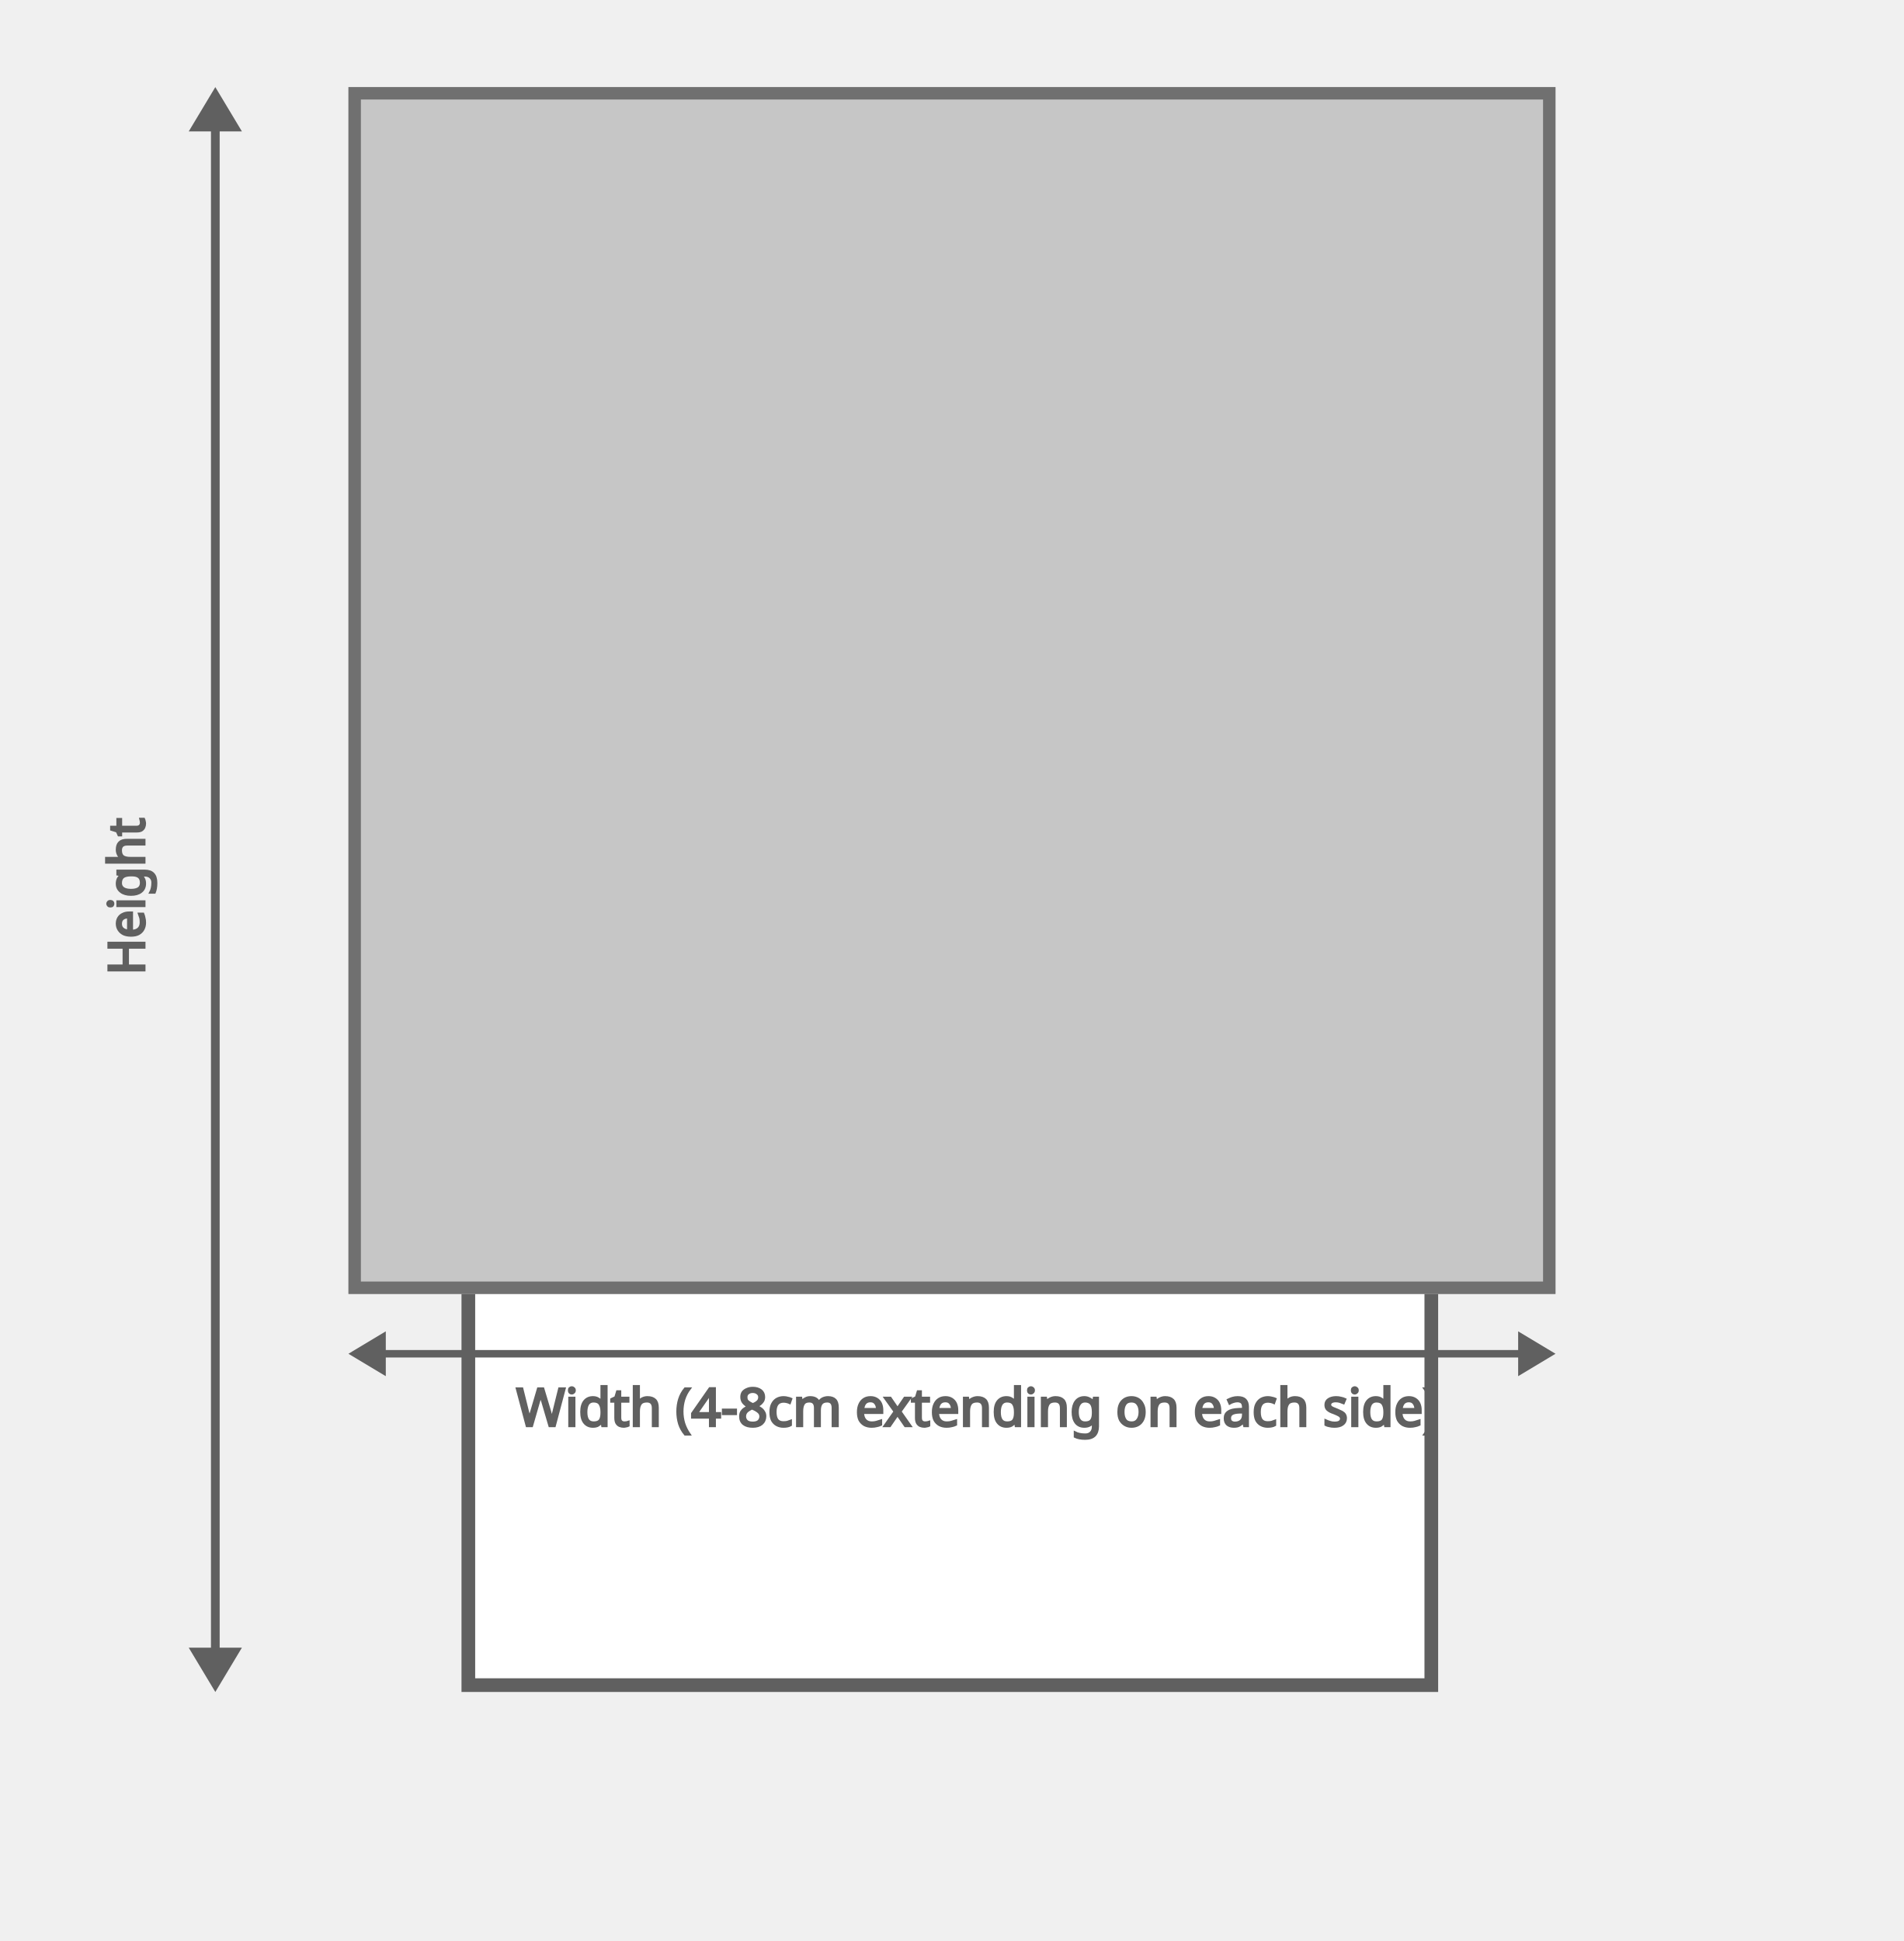
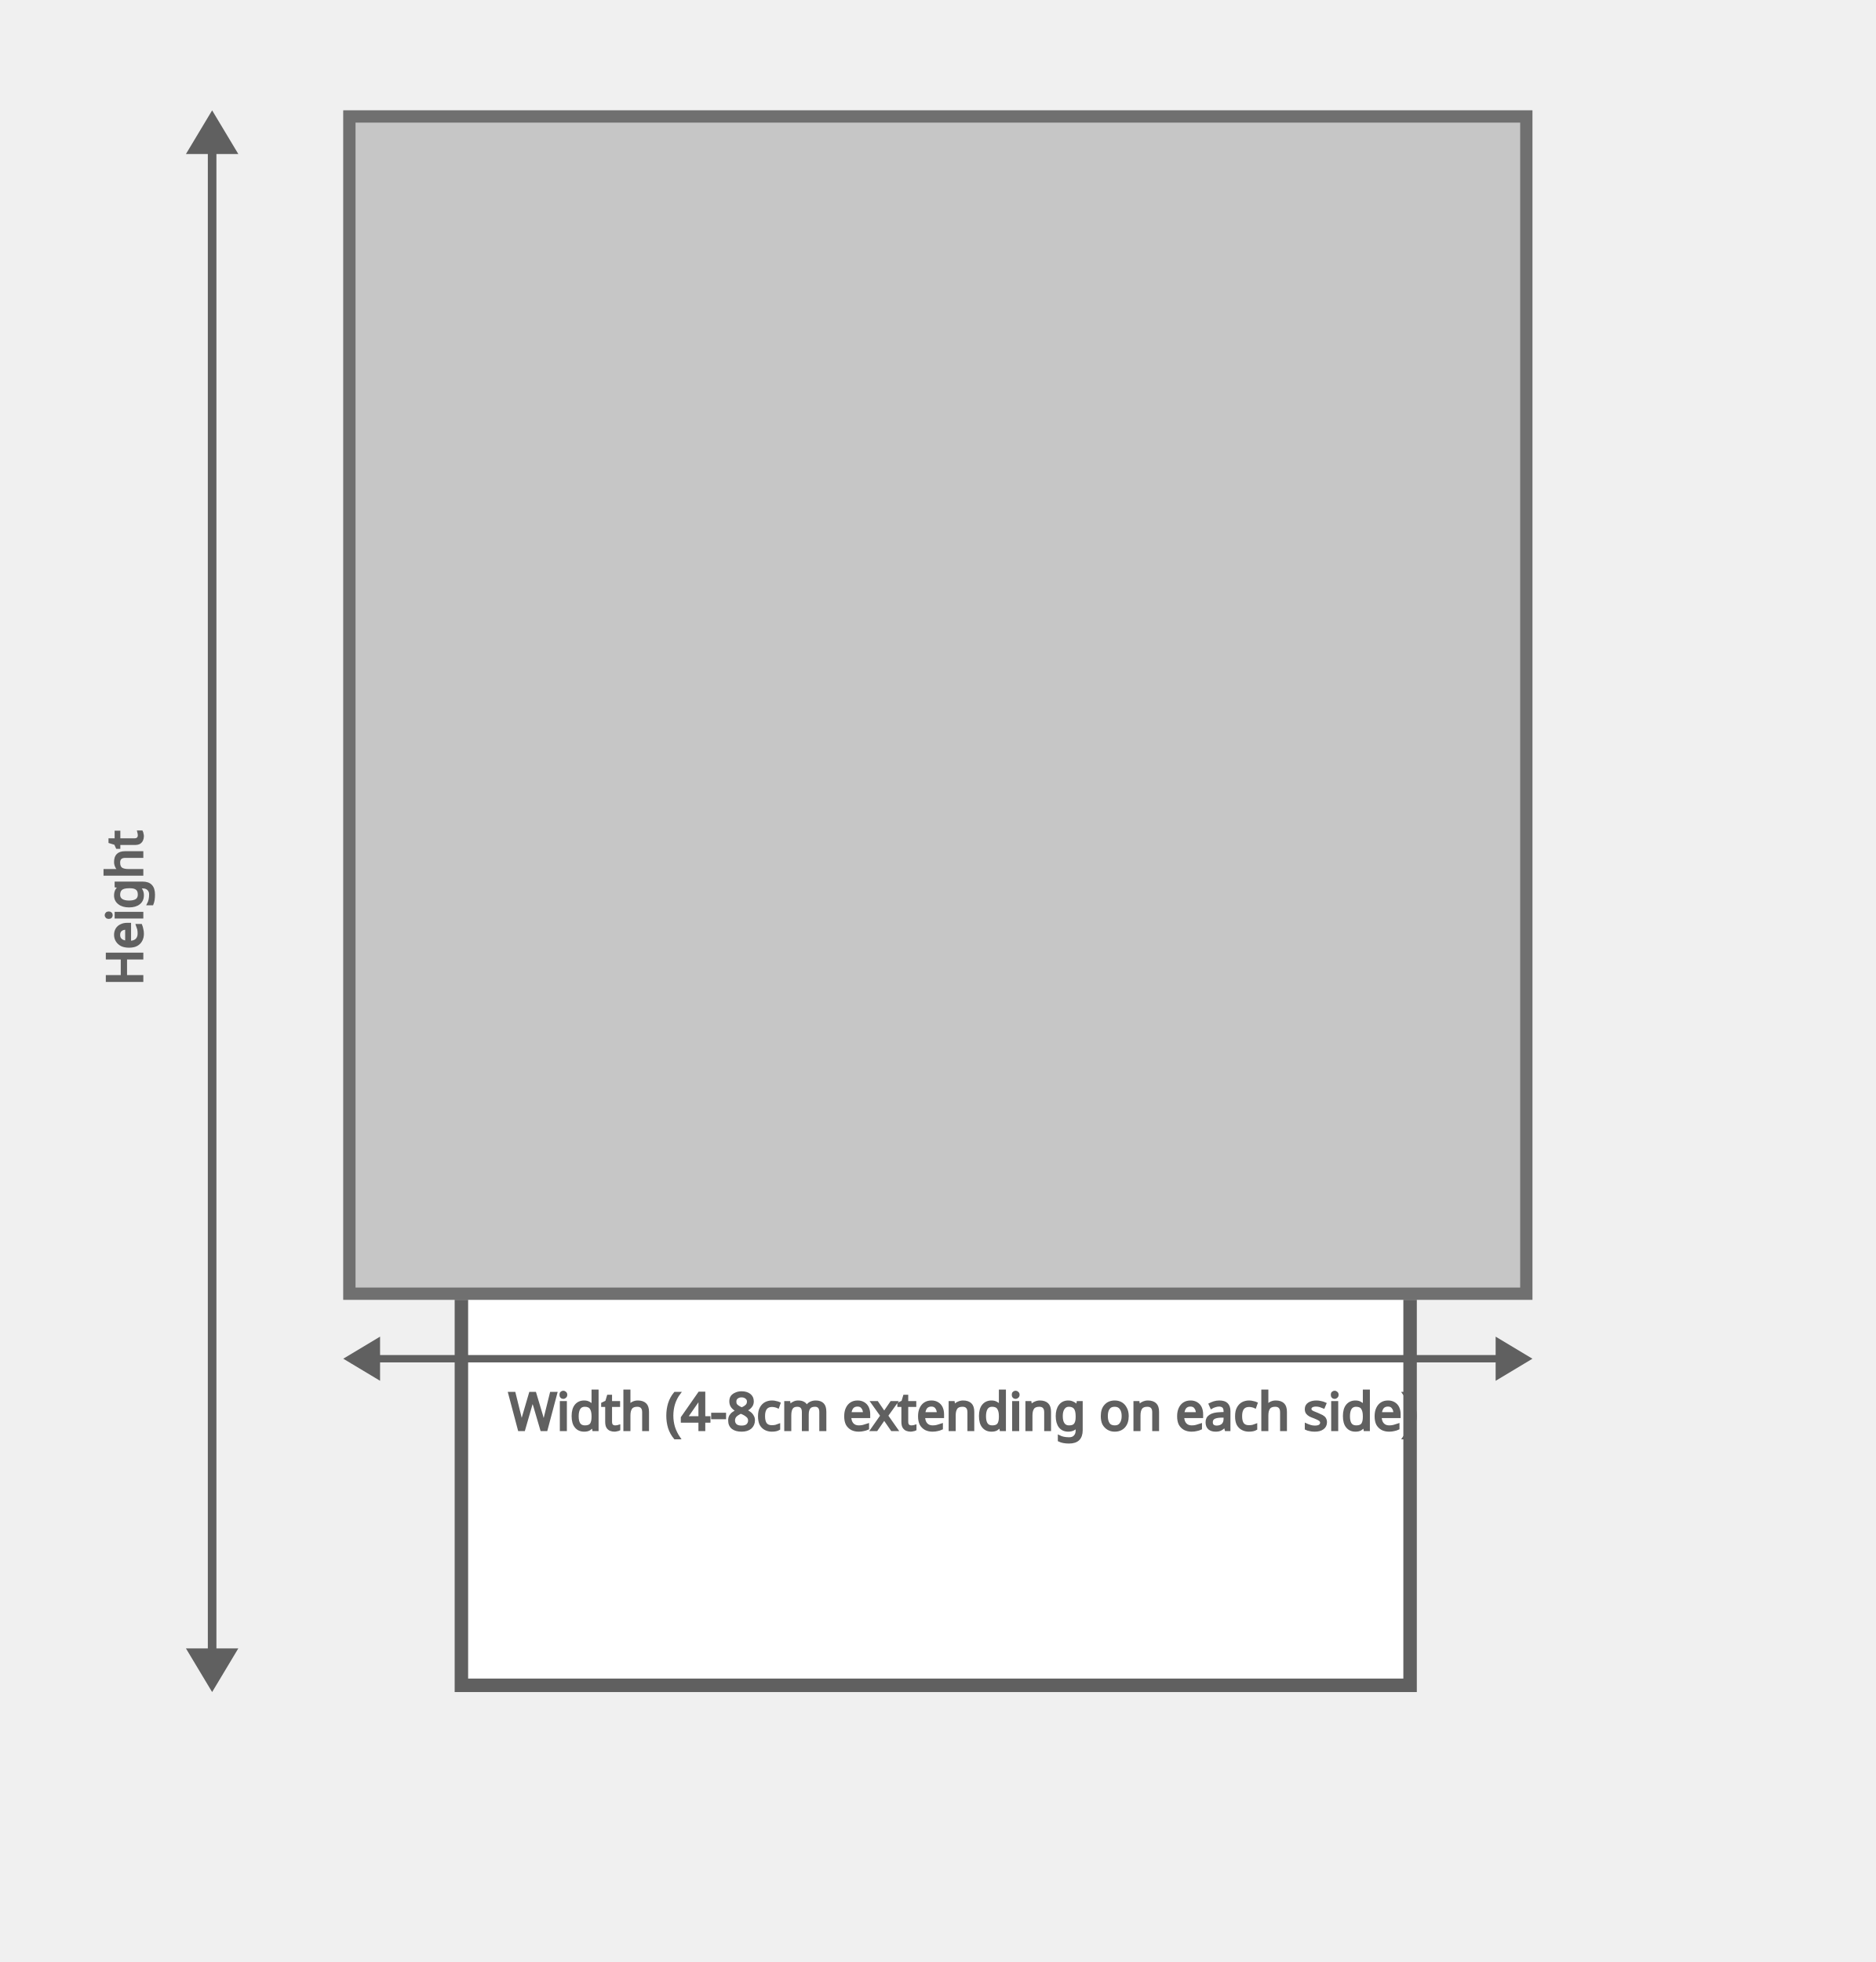
- <svg xmlns="http://www.w3.org/2000/svg" width="153" height="156" viewBox="0 0 153 156">
+ <svg xmlns="http://www.w3.org/2000/svg" width="153" height="160" viewBox="0 0 153 156">
  <defs>
    <style>
	@font-face {
    font-family: "proximanova-nova";

-     src: url('http://doopsalta2.com/Fonts/proxima-nova-three.woff2') format('woff2'),
-         url('http://doopsalta2.com/Fonts/proxima-nova-three.woff') format('woff'),
-         url('http://doopsalta2.com/Fonts/proxima-nova-three.otf') format('opentype');
+     src: url('https://doopsalta2.com/Fonts/proxima-nova-three.woff2') format('woff2'),
+         url('https://doopsalta2.com/Fonts/proxima-nova-three.woff') format('woff'),
+         url('https://doopsalta2.com/Fonts/proxima-nova-three.otf') format('opentype');
    font-style: normal;
	}
	
      .cls-1, .cls-4, .cls-7 {
        fill: none;
      }

      .cls-2 {
        fill: #fff;
        stroke-width: 1.1px;
      }

      .cls-2, .cls-4, .cls-6, .cls-7, .cls-8 {
        stroke: #606060;
      }

      .cls-3 {
        fill: #c6c6c6;
        stroke: #707070;
      }

      .cls-4 {
        stroke-width: 0.6px;
      }

      .cls-5, .cls-6, .cls-8 {
        fill: #606060;
      }

      .cls-6, .cls-8 {
        stroke-width: 0.2px;
        font-family:'proximanova-nova',sans-serif;
        font-weight: 200;
      }

      .cls-6 {
        font-size: 4.2px;
      }

      .cls-7 {
        stroke-width: 0.7px;
      }

      .cls-8 {
        font-size: 4px;
      }

      .cls-10, .cls-9 {
        stroke: none;
      }

      .cls-10 {
        fill: #606060;
      }
    </style>
  </defs>
  <g id="Group_84" data-name="Group 84" transform="translate(257.762 -114.938)">
    <rect id="Rectangle_61" data-name="Rectangle 61" class="cls-1" width="153" height="156" transform="translate(-257.762 114.938)" />
    <g id="Rectangle_57" data-name="Rectangle 57" class="cls-2" transform="translate(-220.677 135.942)">
      <rect class="cls-9" width="78.485" height="114.982" />
      <rect class="cls-1" x="0.55" y="0.55" width="77.385" height="113.882" />
    </g>
    <g id="Rectangle_60" data-name="Rectangle 60" class="cls-3" transform="translate(-229.762 121.937)">
      <rect class="cls-9" width="97" height="97" />
      <rect class="cls-1" x="0.5" y="0.5" width="96" height="96" />
    </g>
    <g id="Group_78" data-name="Group 78" transform="translate(-229.762 220.688)">
      <line id="Line_7" data-name="Line 7" class="cls-4" x2="93.098" transform="translate(2.1 3.053)" />
      <g id="Polygon_1" data-name="Polygon 1" class="cls-5" transform="translate(97 1.252) rotate(90)">
        <path class="cls-9" d="M 2.896 2.602 L 0.706 2.602 L 1.801 0.777 L 2.896 2.602 Z" />
        <path class="cls-10" d="M 1.801 1.555 L 1.413 2.202 L 2.19 2.202 L 1.801 1.555 M 1.801 -2.384185791015625e-06 L 3.603 3.002 L 1.430511474609375e-06 3.002 L 1.801 -2.384185791015625e-06 Z" />
      </g>
      <g id="Polygon_2" data-name="Polygon 2" class="cls-5" transform="translate(0 4.854) rotate(-90)">
        <path class="cls-9" d="M 2.896 2.602 L 0.706 2.602 L 1.801 0.777 L 2.896 2.602 Z" />
        <path class="cls-10" d="M 1.801 1.555 L 1.413 2.202 L 2.19 2.202 L 1.801 1.555 M 1.801 -2.384185791015625e-06 L 3.603 3.002 L 1.430511474609375e-06 3.002 L 1.801 -2.384185791015625e-06 Z" />
      </g>
      <text id="Width_4-8cm_extending_on_each_side_" data-name="Width (4-8cm extending on each side)" class="cls-6" transform="translate(13.5 8.855)">
        <tspan x="0" y="0">Width (4-8cm extending on each side)</tspan>
      </text>
    </g>
    <g id="Group_79" data-name="Group 79" transform="translate(-236.512 121.938) rotate(90)">
      <line id="Line_7-2" data-name="Line 7" class="cls-7" x2="124.358" transform="translate(2.491 3.947)" />
      <g id="Polygon_1-2" data-name="Polygon 1" class="cls-5" transform="translate(128.986 1.811) rotate(90)">
        <path class="cls-9" d="M 3.566 3.161 L 0.706 3.161 L 2.136 0.777 L 3.566 3.161 Z" />
        <path class="cls-10" d="M 2.136 1.555 L 1.413 2.761 L 2.86 2.761 L 2.136 1.555 M 2.136 -4.053115844726562e-06 L 4.273 3.561 L 9.5367431640625e-07 3.561 L 2.136 -4.053115844726562e-06 Z" />
      </g>
      <g id="Polygon_2-2" data-name="Polygon 2" class="cls-5" transform="translate(0 6.083) rotate(-90)">
        <path class="cls-9" d="M 3.566 3.161 L 0.706 3.161 L 2.136 0.777 L 3.566 3.161 Z" />
        <path class="cls-10" d="M 2.136 1.555 L 1.413 2.761 L 2.86 2.761 L 2.136 1.555 M 2.136 -4.053115844726562e-06 L 4.273 3.561 L 9.5367431640625e-07 3.561 L 2.136 -4.053115844726562e-06 Z" />
      </g>
      <text id="Length" class="cls-8" transform="translate(71.367 9.659) rotate(180)">
        <tspan x="0" y="0">Height</tspan>
      </text>
    </g>
  </g>
</svg>
